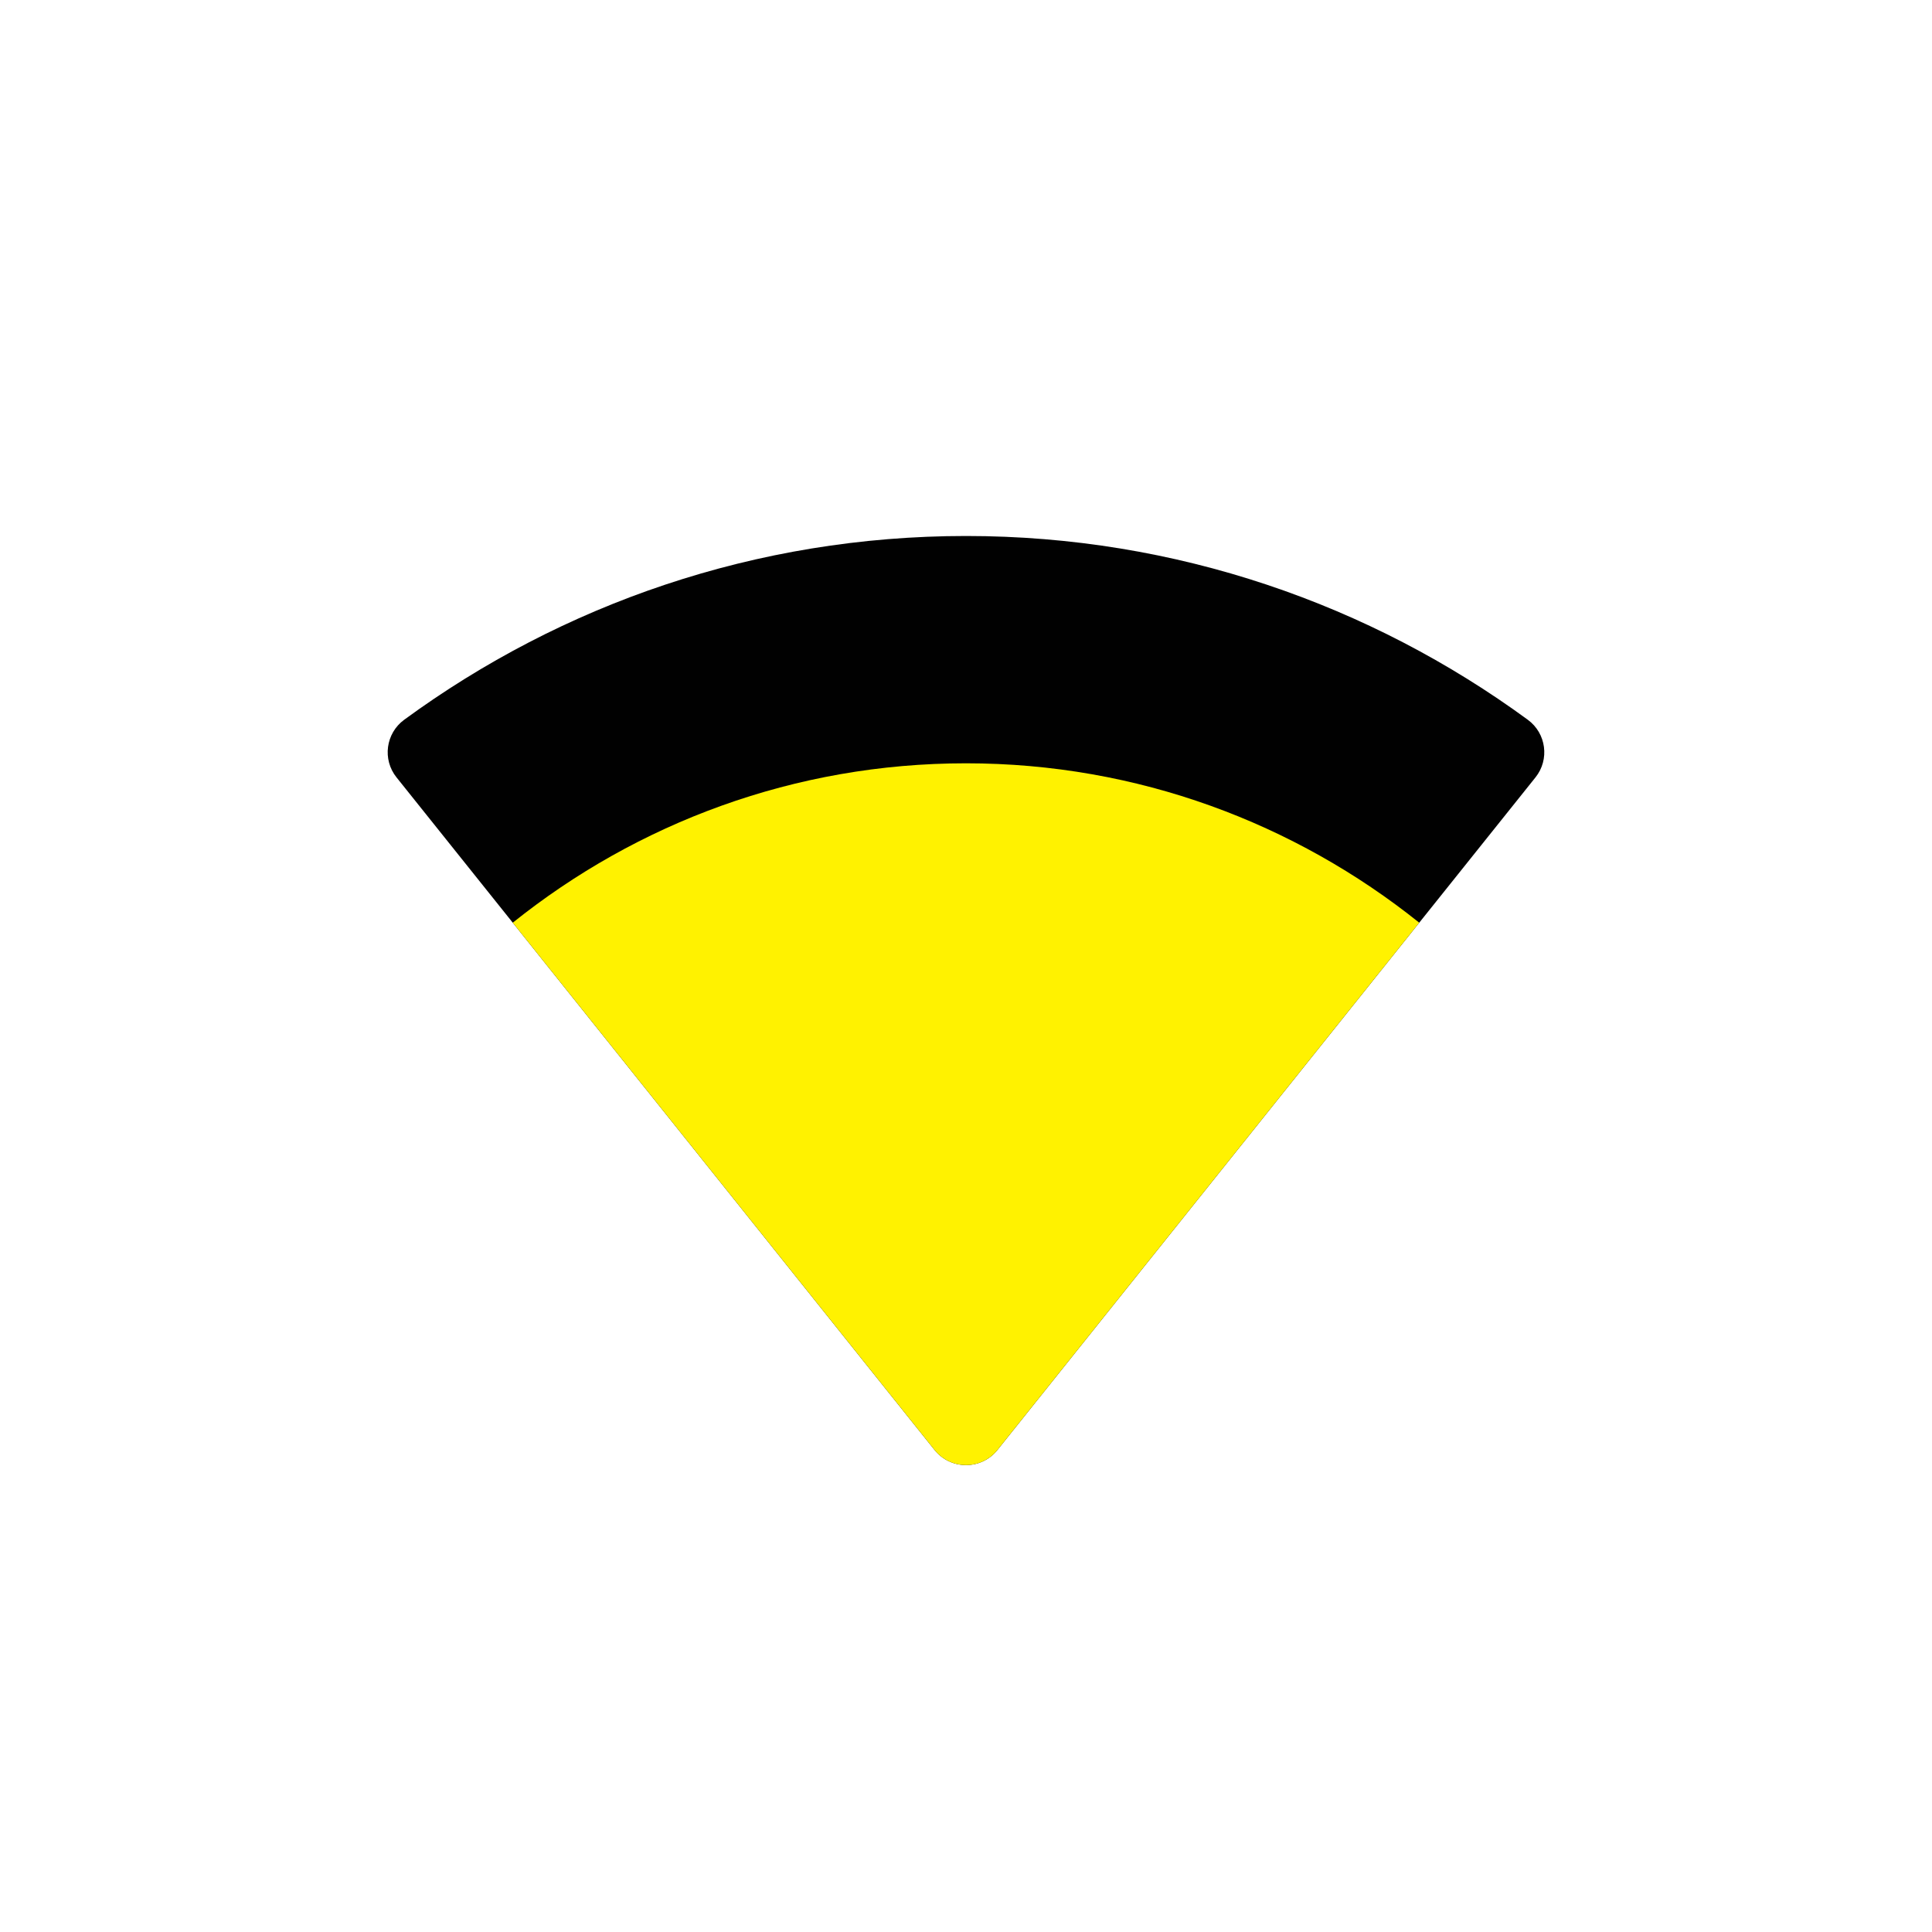
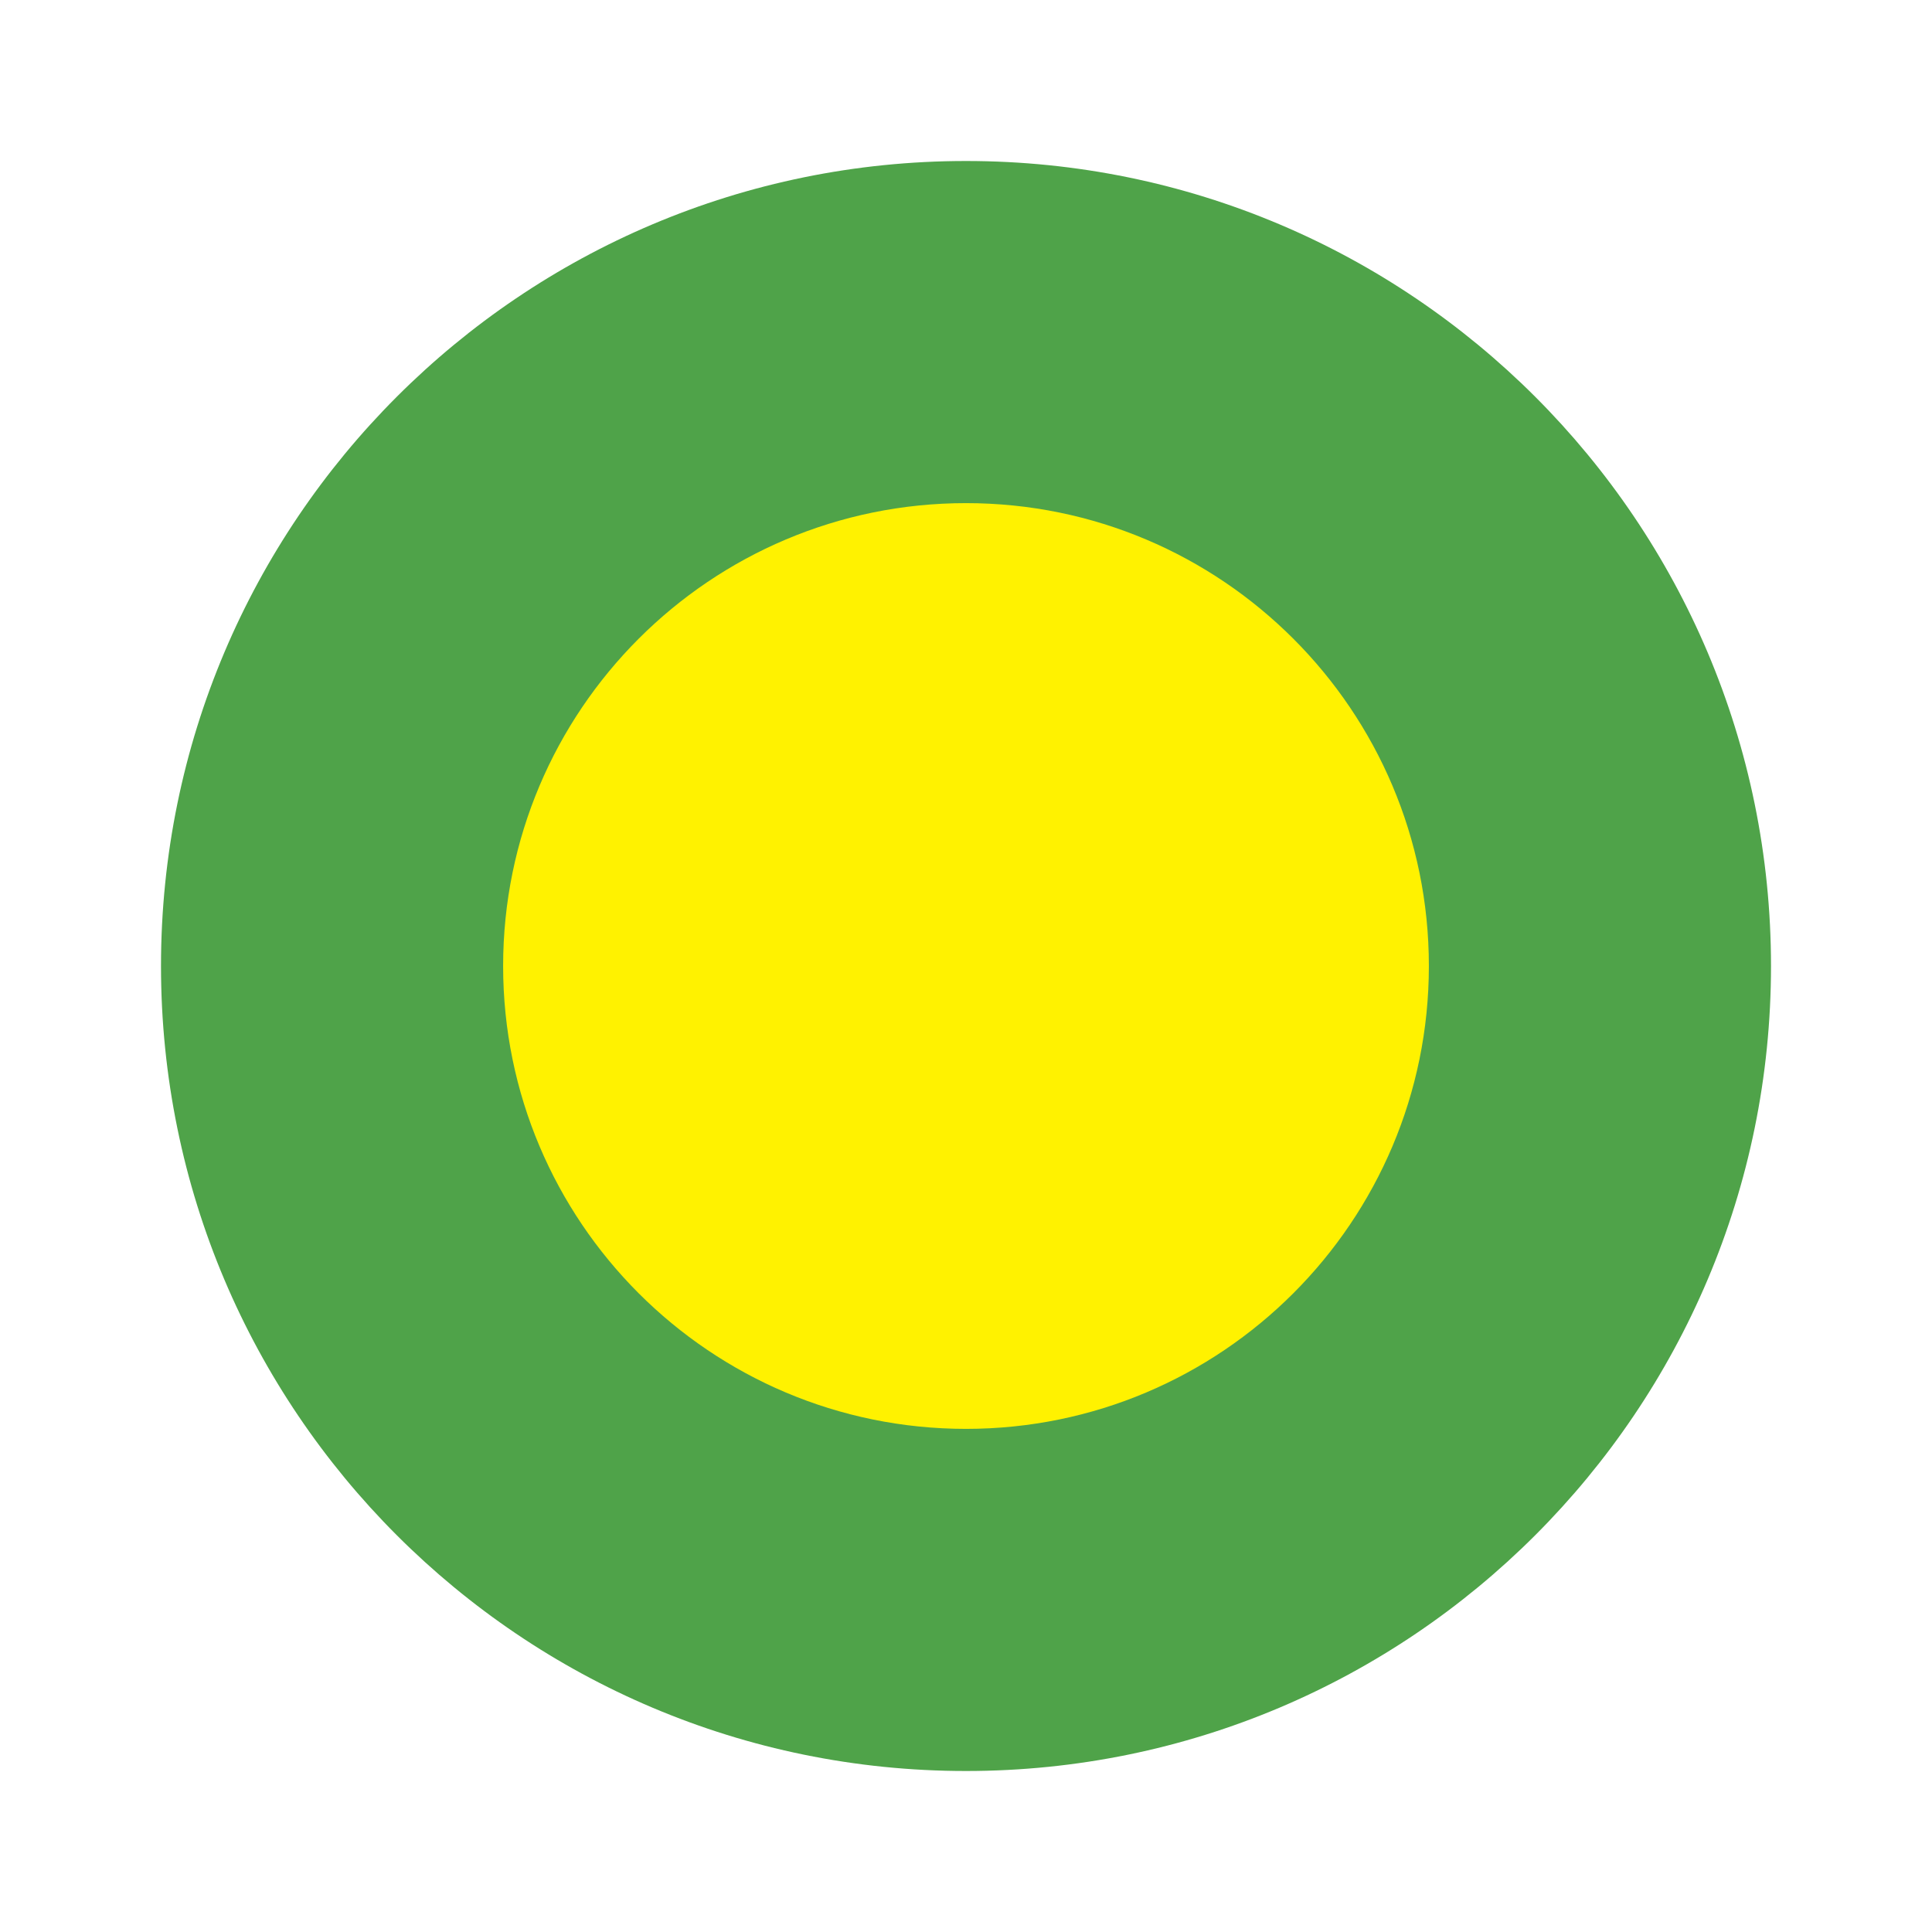
- <svg xmlns="http://www.w3.org/2000/svg" xmlns:xlink="http://www.w3.org/1999/xlink" version="1.1" id="Layer_1" x="0px" y="0px" width="96px" height="96px" viewBox="0 0 96 96" enable-background="new 0 0 96 96" xml:space="preserve">
+ <svg xmlns="http://www.w3.org/2000/svg" version="1.1" id="Layer_1" x="0px" y="0px" width="96px" height="96px" viewBox="0 0 96 96" enable-background="new 0 0 96 96" xml:space="preserve">
  <g>
-     <path fill="#010101" d="M76.297,38.628c0.711-0.889,0.537-2.19-0.381-2.863C68.088,30.035,58.445,26.633,48,26.633   c-10.445,0-20.087,3.399-27.917,9.132c-0.918,0.673-1.092,1.974-0.38,2.863c8.912,11.14,17.824,22.28,26.735,33.42   c0.801,1.001,2.323,1.001,3.124,0C58.474,60.908,67.385,49.768,76.297,38.628z" />
+     <circle fill="#4FA349" cx="48" cy="48" r="40" />
  </g>
  <g>
-     <defs>
-       <path id="SVGID_1_" d="M76.297,38.628c0.711-0.889,0.537-2.19-0.381-2.863C68.088,30.035,58.445,26.633,48,26.633    c-10.445,0-20.087,3.399-27.917,9.132c-0.918,0.673-1.092,1.974-0.38,2.863c8.912,11.14,17.824,22.28,26.735,33.42    c0.801,1.001,2.323,1.001,3.124,0C58.474,60.908,67.385,49.768,76.297,38.628z" />
-     </defs>
-     <clipPath id="SVGID_2_">
-       <use xlink:href="#SVGID_1_" overflow="visible" />
-     </clipPath>
-     <g clip-path="url(#SVGID_2_)">
-       <path fill="#FFF200" d="M70.521,45.848c-6.174-4.943-13.995-7.92-22.521-7.92c-8.525,0-16.346,2.973-22.521,7.92L48,74    L70.521,45.848z" />
-     </g>
+     <circle fill="#FFF200" cx="48" cy="48" r="23" />
  </g>
</svg>
